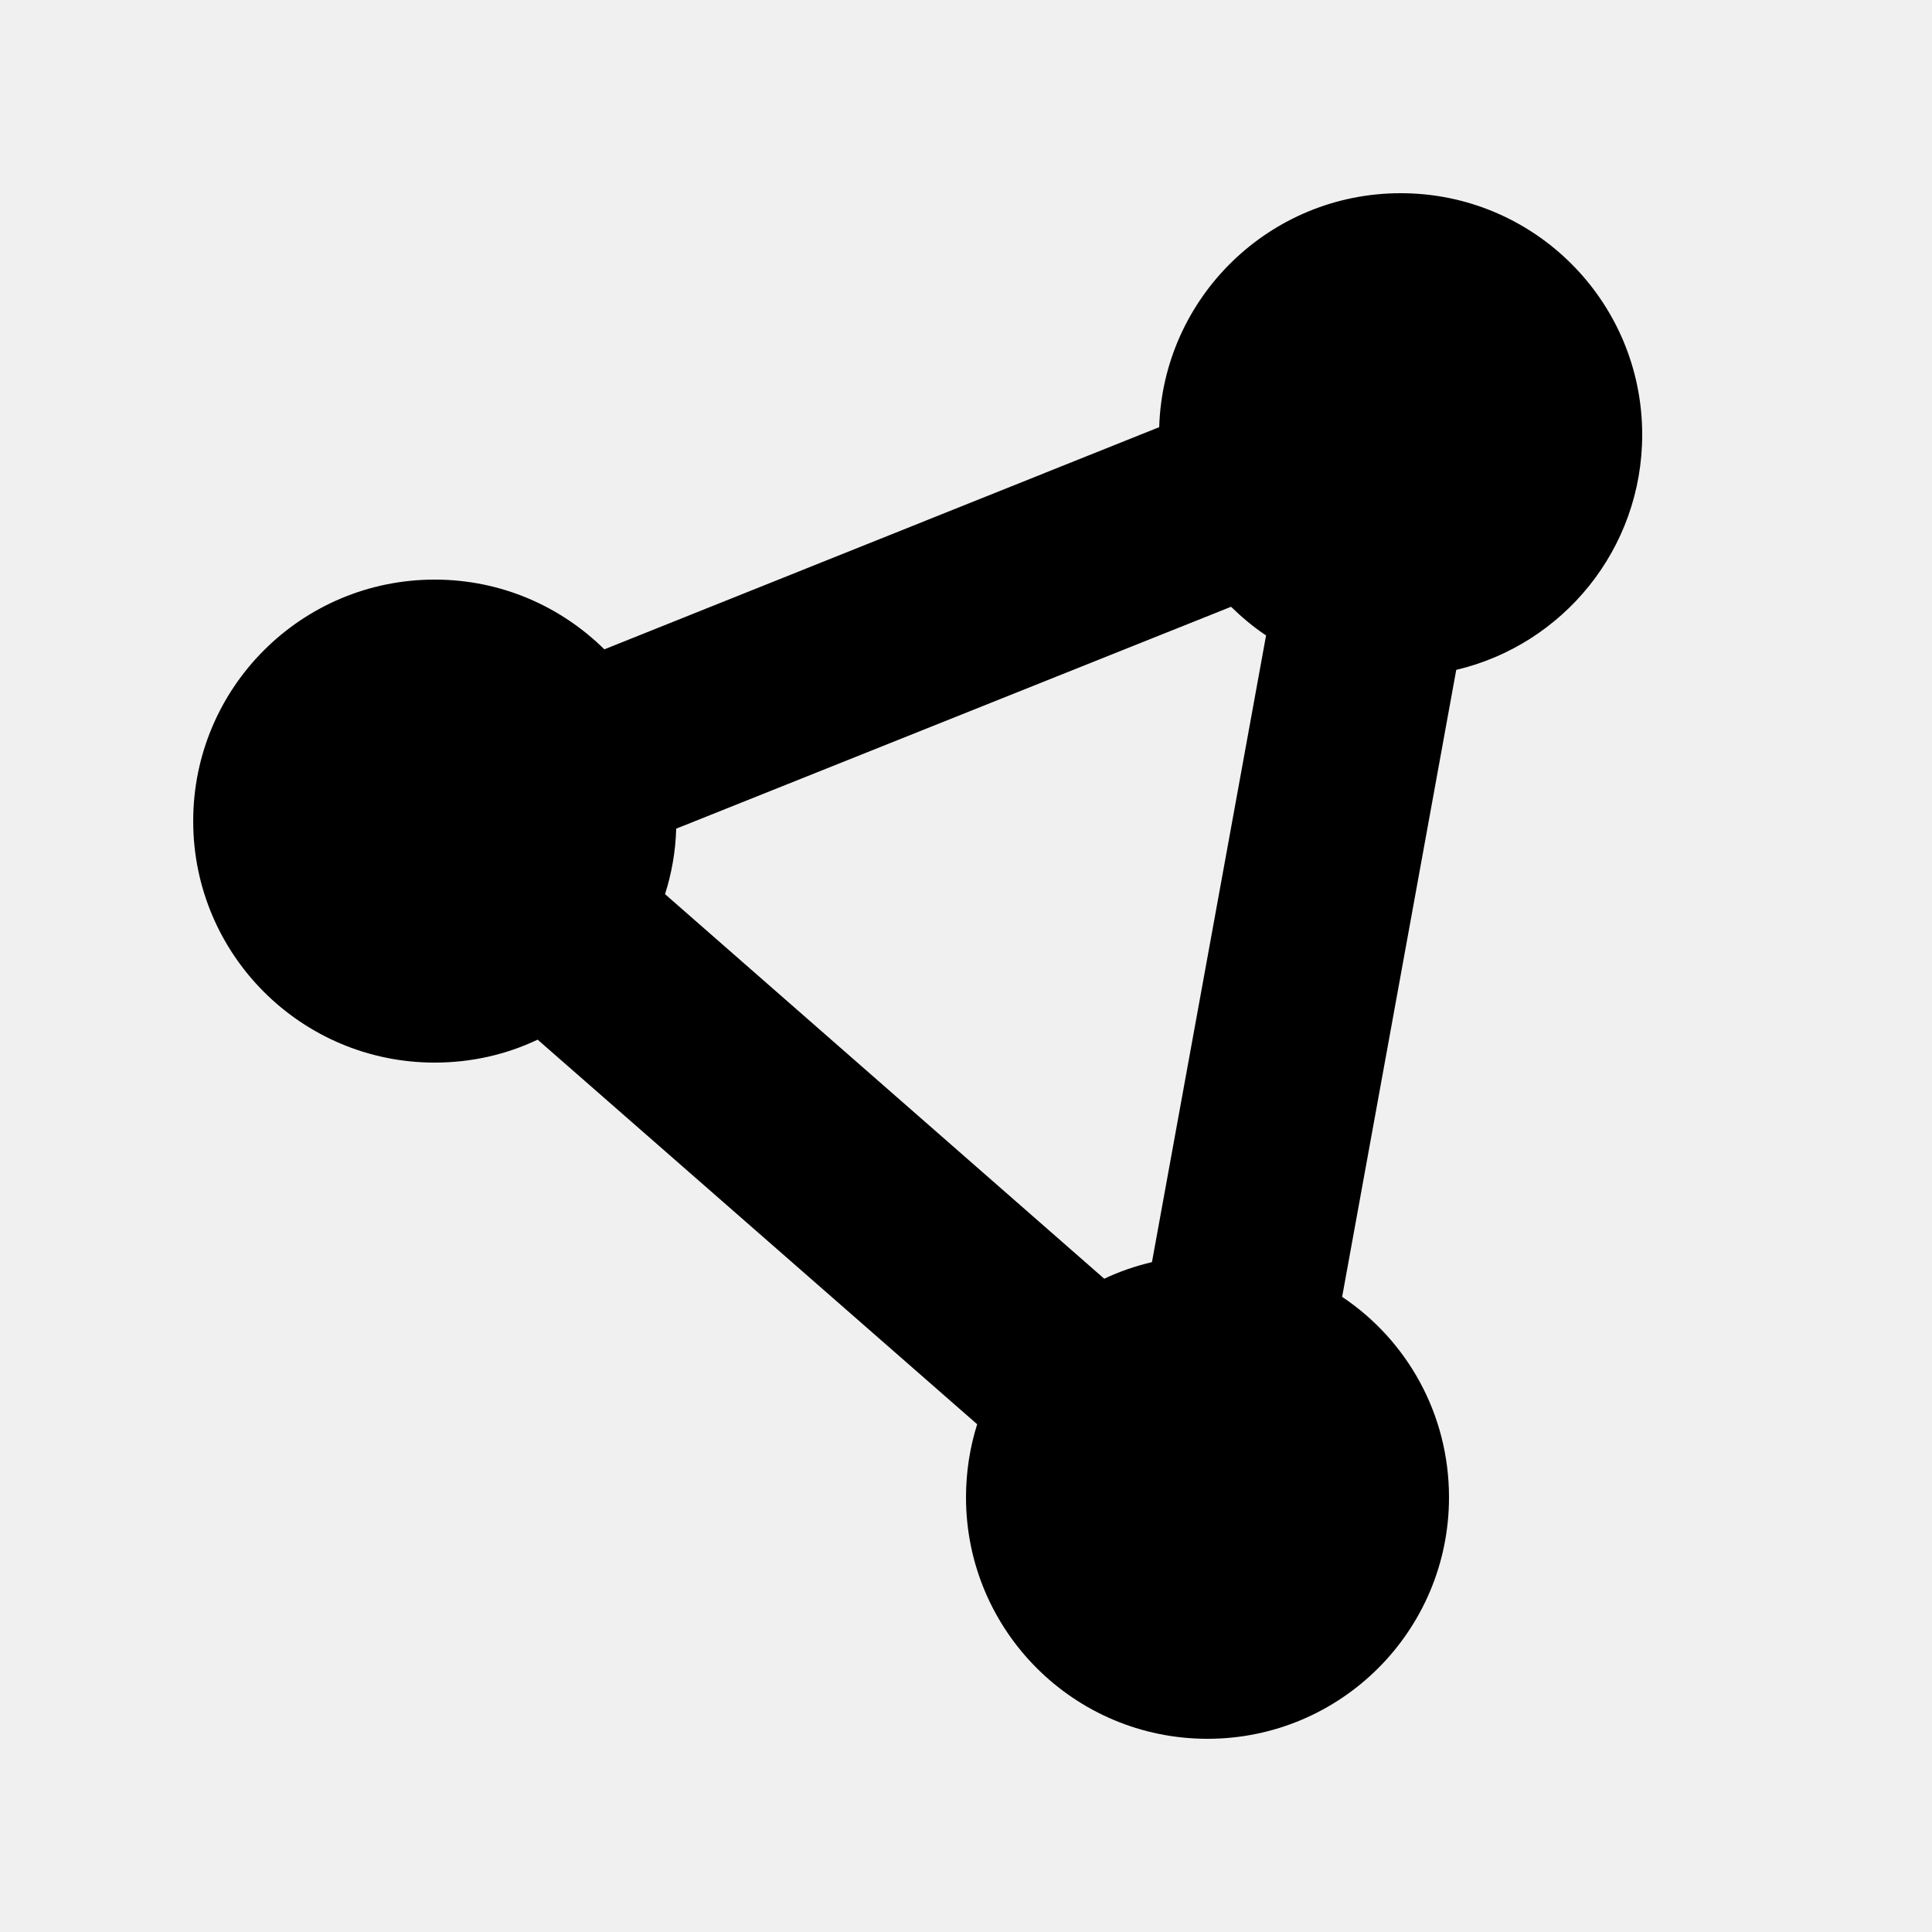
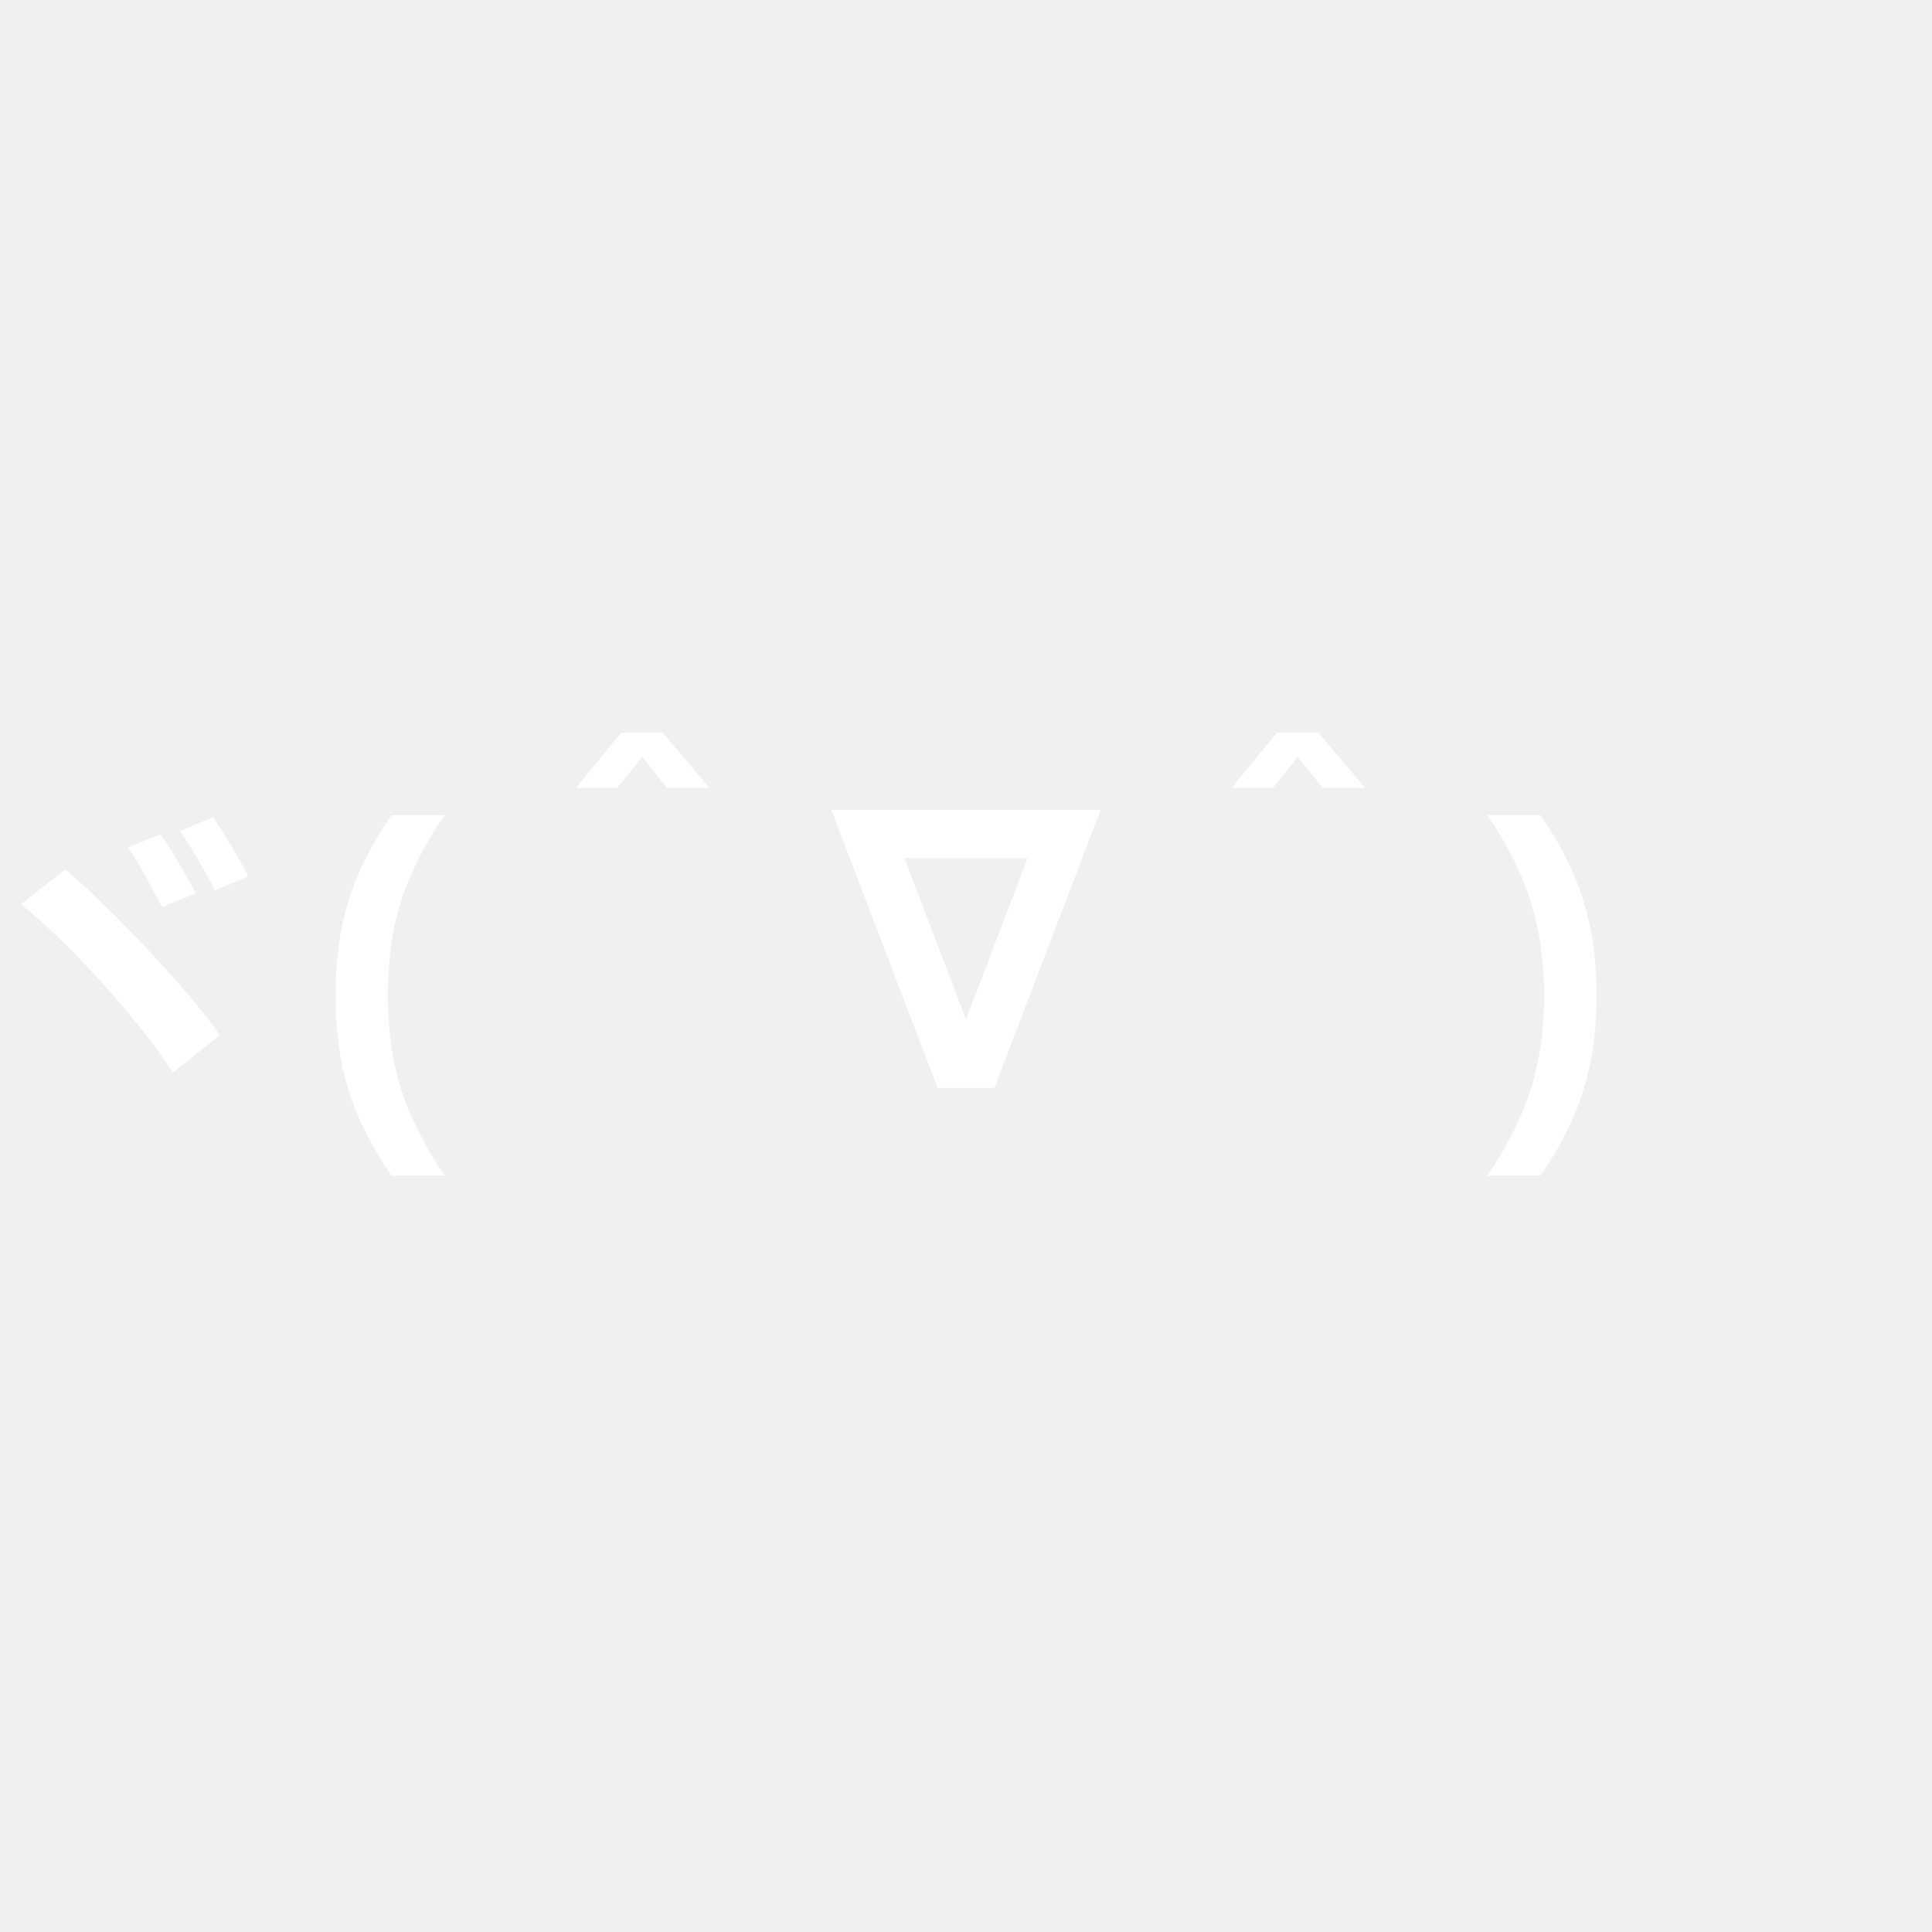
- <svg xmlns="http://www.w3.org/2000/svg" viewBox="0 0 640 640">
-   <path d="M482.4 221.9C517.7 213.6 544 181.9 544 144C544 99.8 508.2 64 464 64C420.6 64 385.3 98.5 384 141.5L200.2 215.1C185.7 200.8 165.9 192 144 192C99.8 192 64 227.8 64 272C64 316.2 99.8 352 144 352C156.2 352 167.8 349.3 178.1 344.4L323.7 471.8C321.3 479.4 320 487.6 320 496C320 540.2 355.8 576 400 576C444.2 576 480 540.2 480 496C480 468.3 466 443.9 444.6 429.6L482.4 221.9zM220.3 296.2C222.5 289.3 223.8 282 224 274.5L407.8 201C411.4 204.5 415.2 207.7 419.4 210.5L381.6 418.1C376.1 419.4 370.8 421.2 365.8 423.6L220.3 296.2z" />
+ <svg xmlns="http://www.w3.org/2000/svg" viewBox="0 0 100 100">
+   <rect width="100" height="100" fill="transparent" />
+   <text x="40" y="50" font-size="20" text-anchor="middle" dominant-baseline="middle" fill="#fff" font-family="Arial, sans-serif" font-weight="bold">
+     ヾ(＾∇＾)
+   </text>
</svg>
